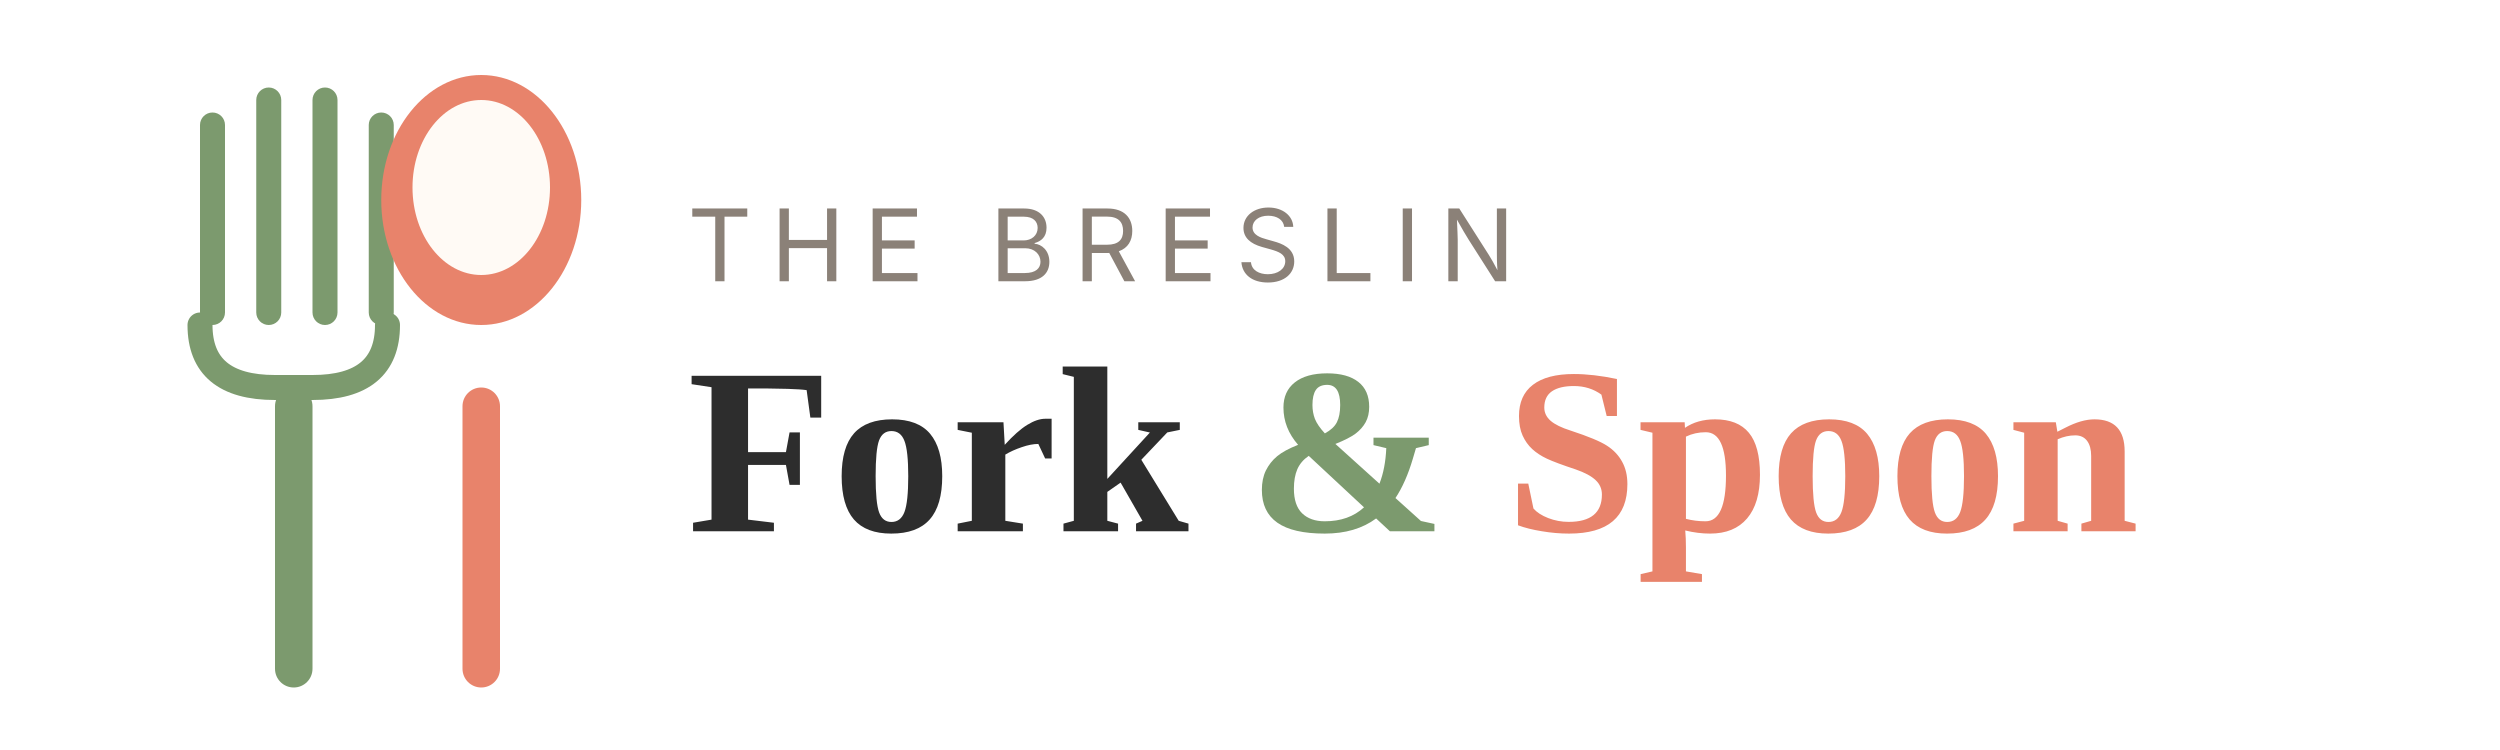
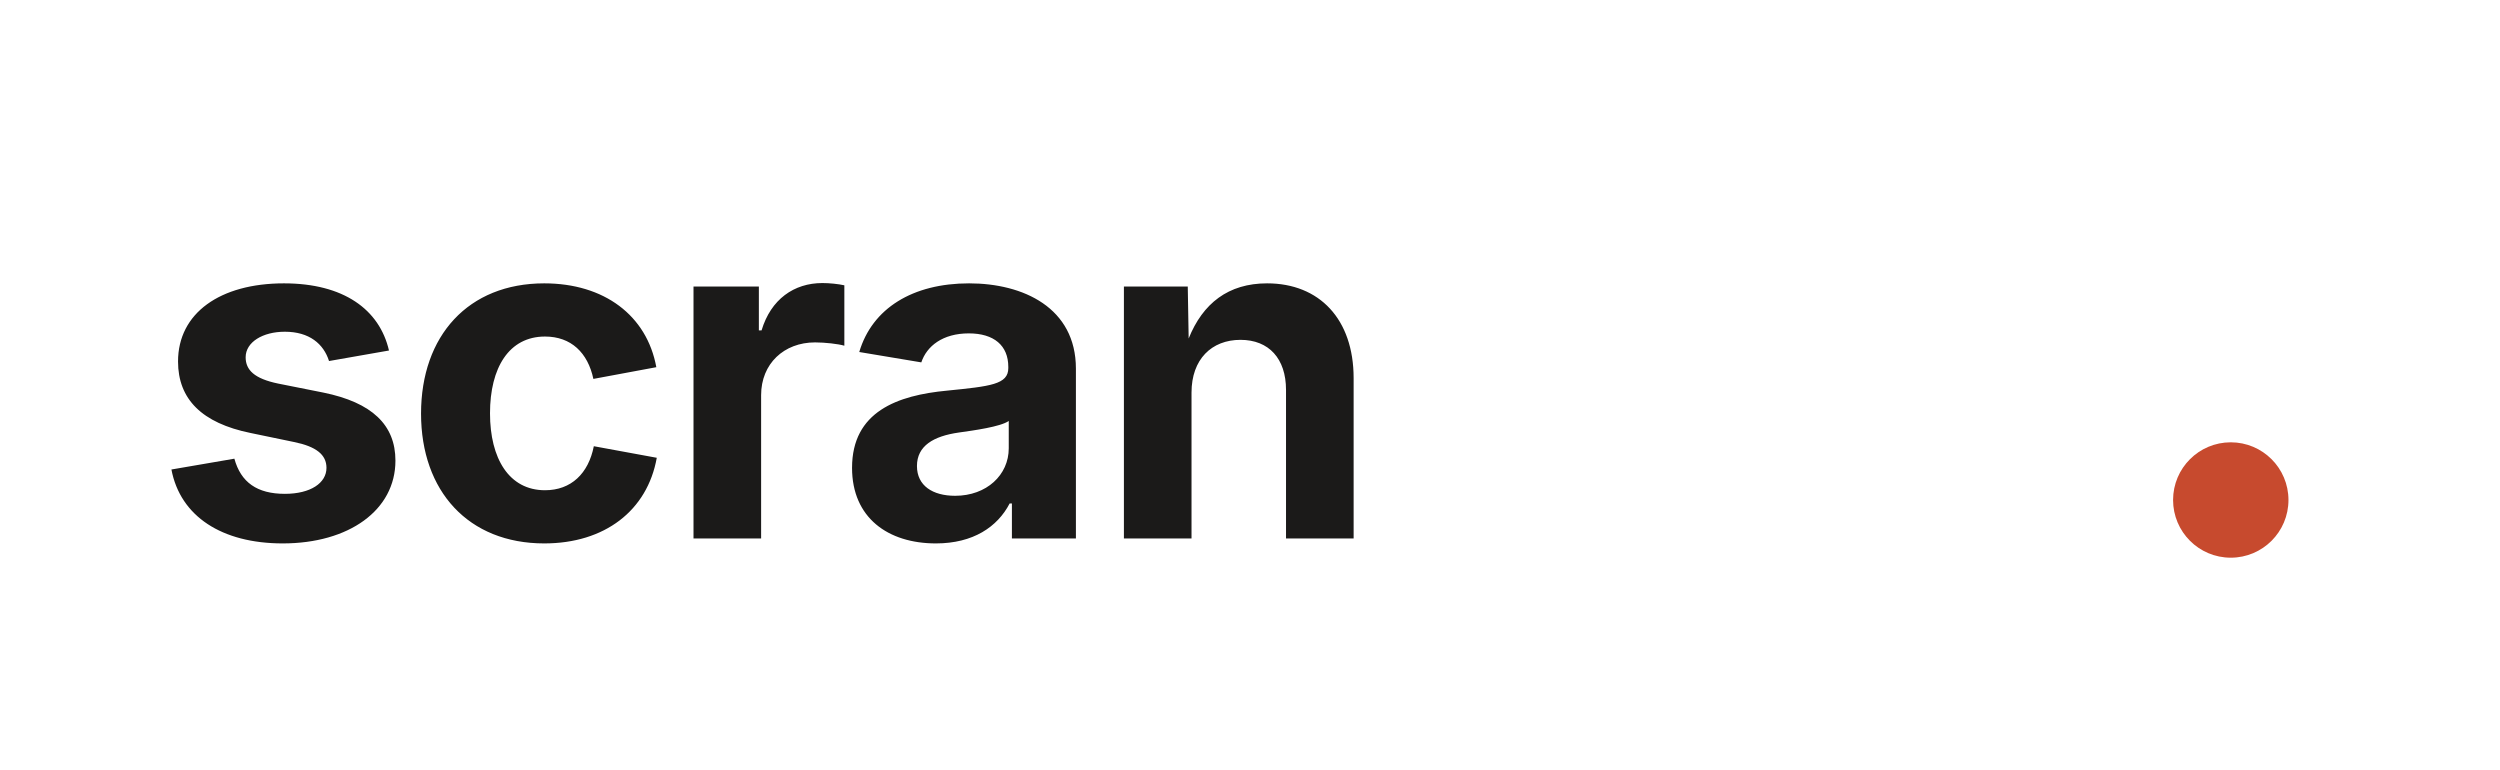
- <svg xmlns="http://www.w3.org/2000/svg" viewBox="0 0 400 120" fill="none">
-   <g transform="translate(20, 10)">
-     <rect x="24" y="52" width="6" height="48" rx="3" fill="#7C9A6E" />
-     <rect x="12" y="8" width="4" height="34" rx="2" fill="#7C9A6E" />
-     <rect x="21" y="4" width="4" height="38" rx="2" fill="#7C9A6E" />
-     <rect x="30" y="4" width="4" height="38" rx="2" fill="#7C9A6E" />
-     <rect x="39" y="8" width="4" height="34" rx="2" fill="#7C9A6E" />
-     <path d="M12 42 Q12 52 24 52 L30 52 Q42 52 42 42" stroke="#7C9A6E" stroke-width="4" fill="none" stroke-linecap="round" />
-   </g>
-   <g transform="translate(60, 10)">
-     <rect x="14" y="52" width="6" height="48" rx="3" fill="#E8836B" />
-     <ellipse cx="17" cy="22" rx="16" ry="20" fill="#E8836B" />
-     <ellipse cx="17" cy="20" rx="11" ry="14" fill="#FFFAF5" />
-   </g>
-   <text x="110" y="45" font-family="system-ui, -apple-system, 'Segoe UI', sans-serif" font-size="16" font-weight="400" fill="#8B8178" letter-spacing="3">THE BRESLIN</text>
-   <text x="110" y="85" font-family="Georgia, 'Times New Roman', serif" font-size="38" font-weight="700" fill="#2D2D2D">Fork <tspan fill="#7C9A6E">&amp;</tspan>
-     <tspan fill="#E8836B">Spoon</tspan>
-   </text>
+ <svg xmlns="http://www.w3.org/2000/svg" viewBox="0 0 260 80" fill="none">
+   <text x="16" y="56" font-family="'Space Grotesk', system-ui, -apple-system, sans-serif" font-size="48" font-weight="700" letter-spacing="-1" fill="#1B1A19">scran</text>
+   <circle cx="232" cy="52" r="6" fill="#C74A2E" />
</svg>
